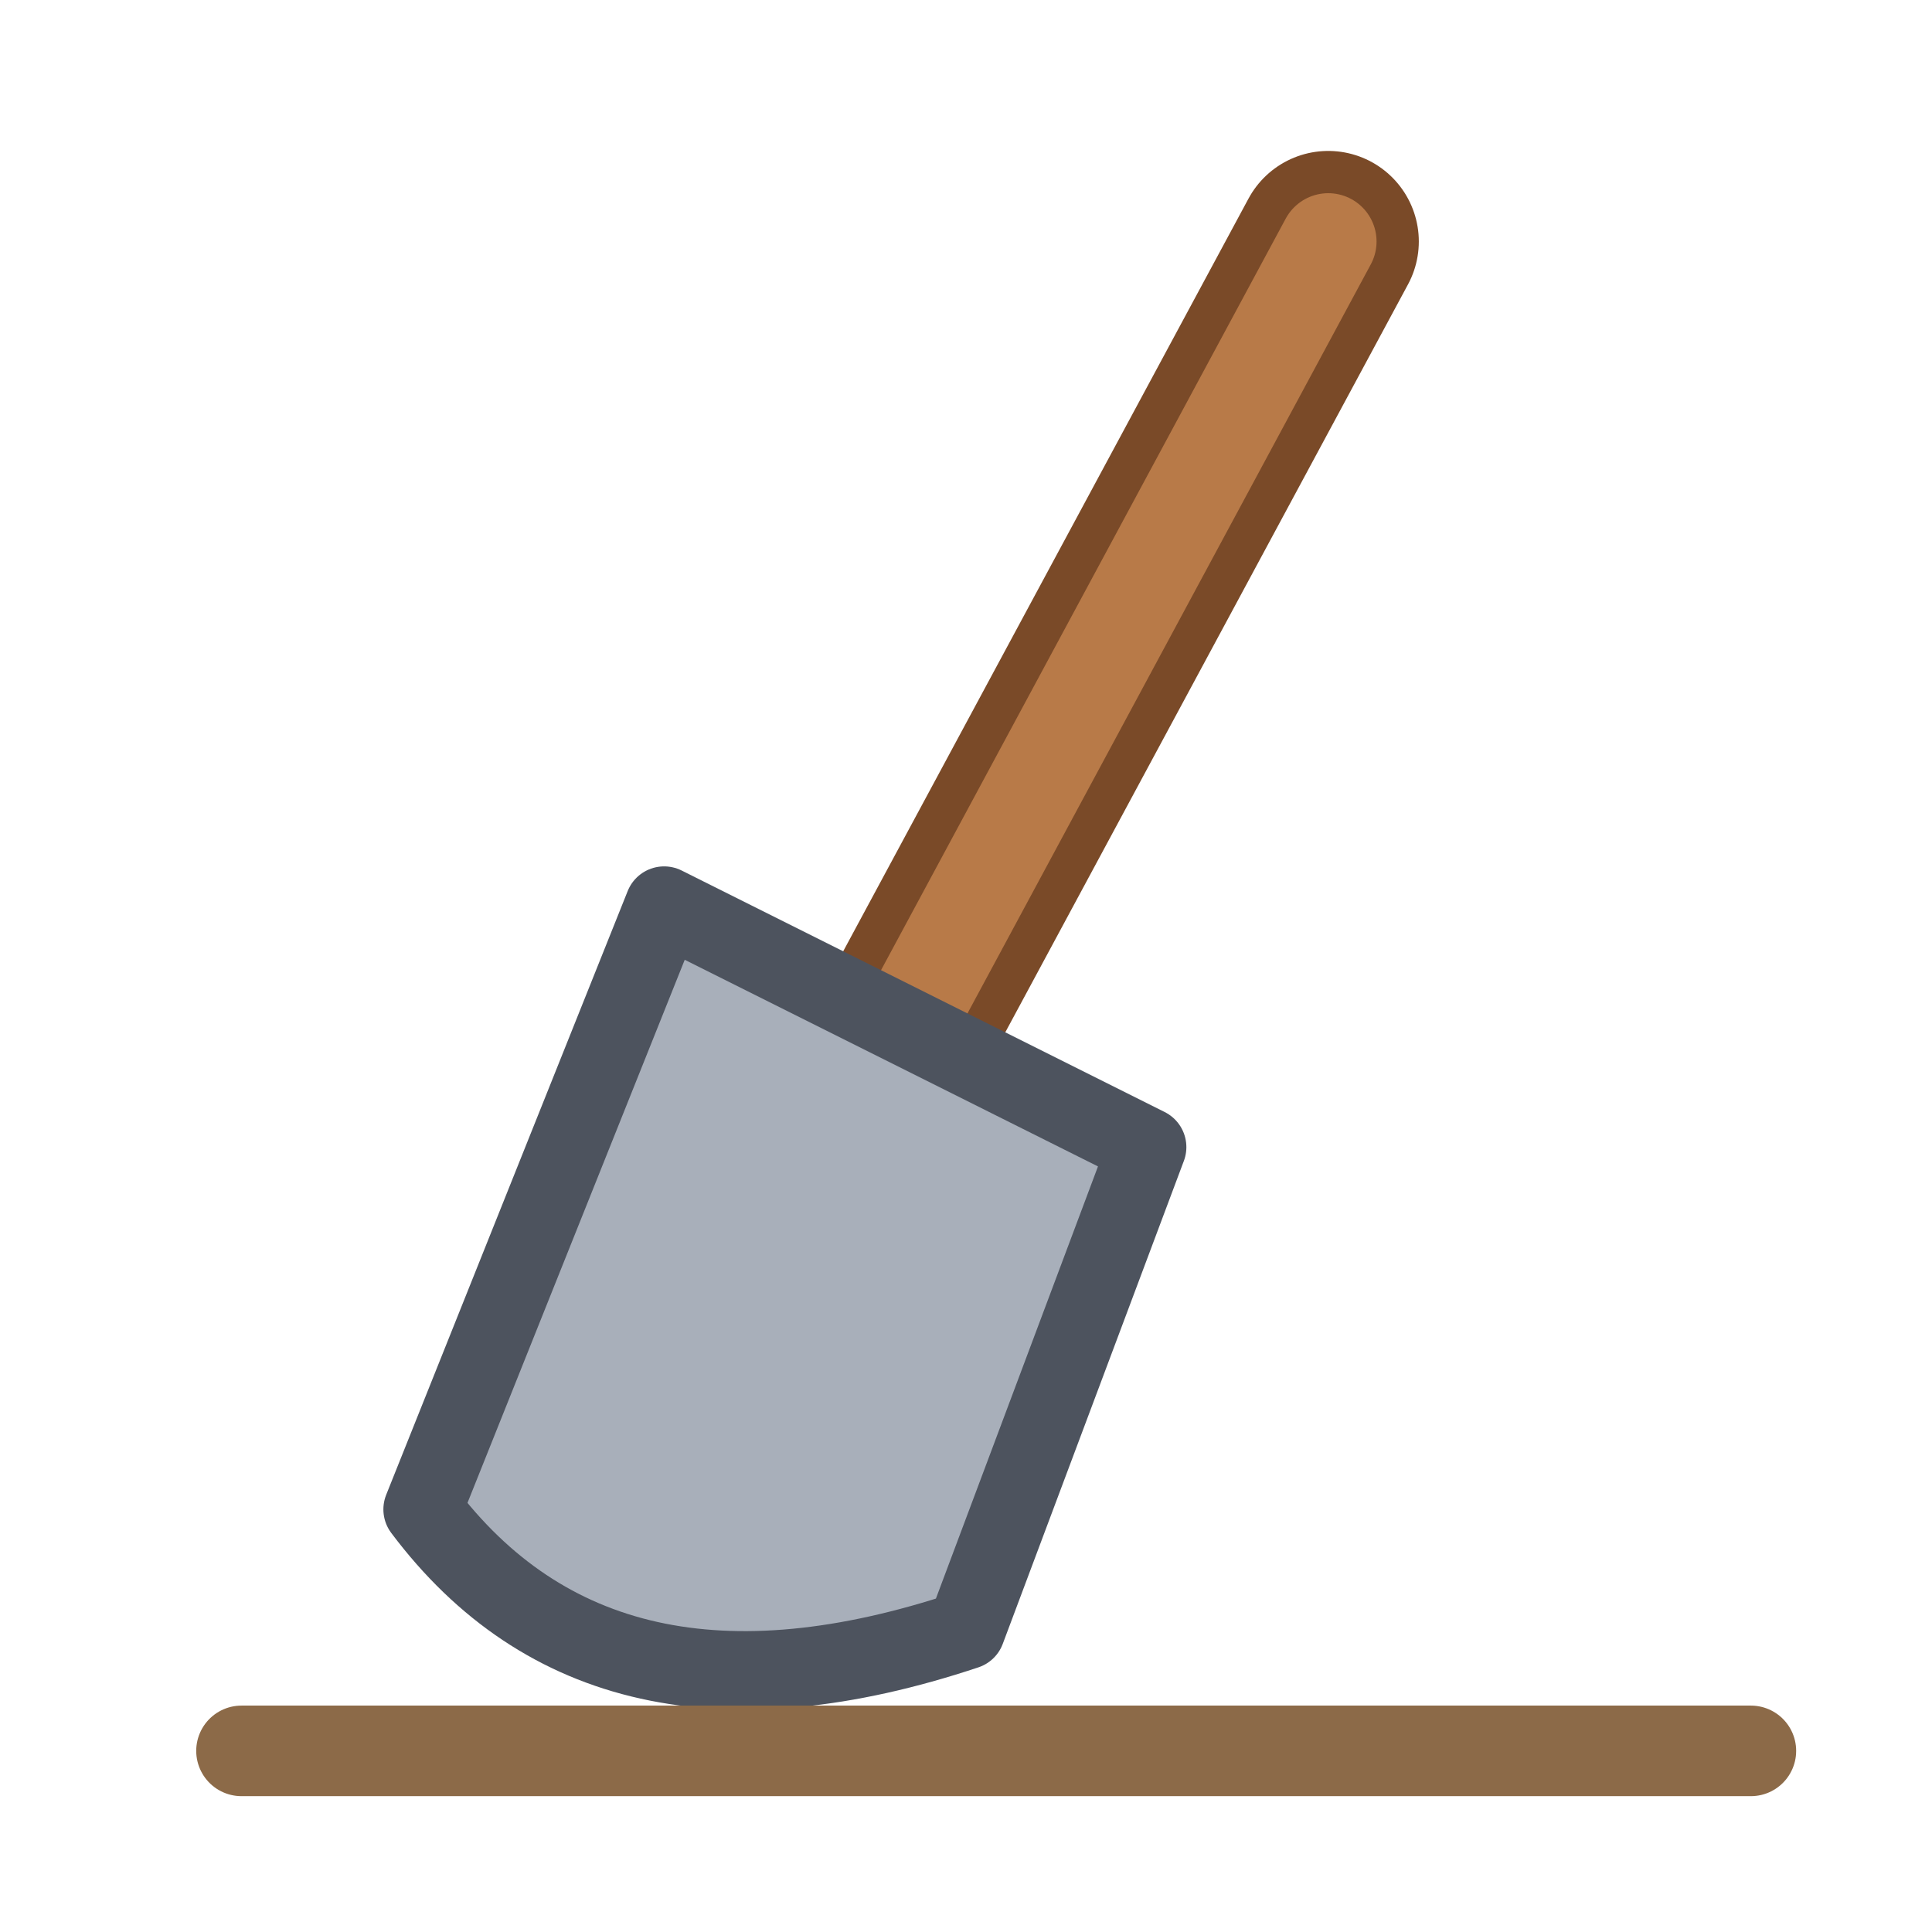
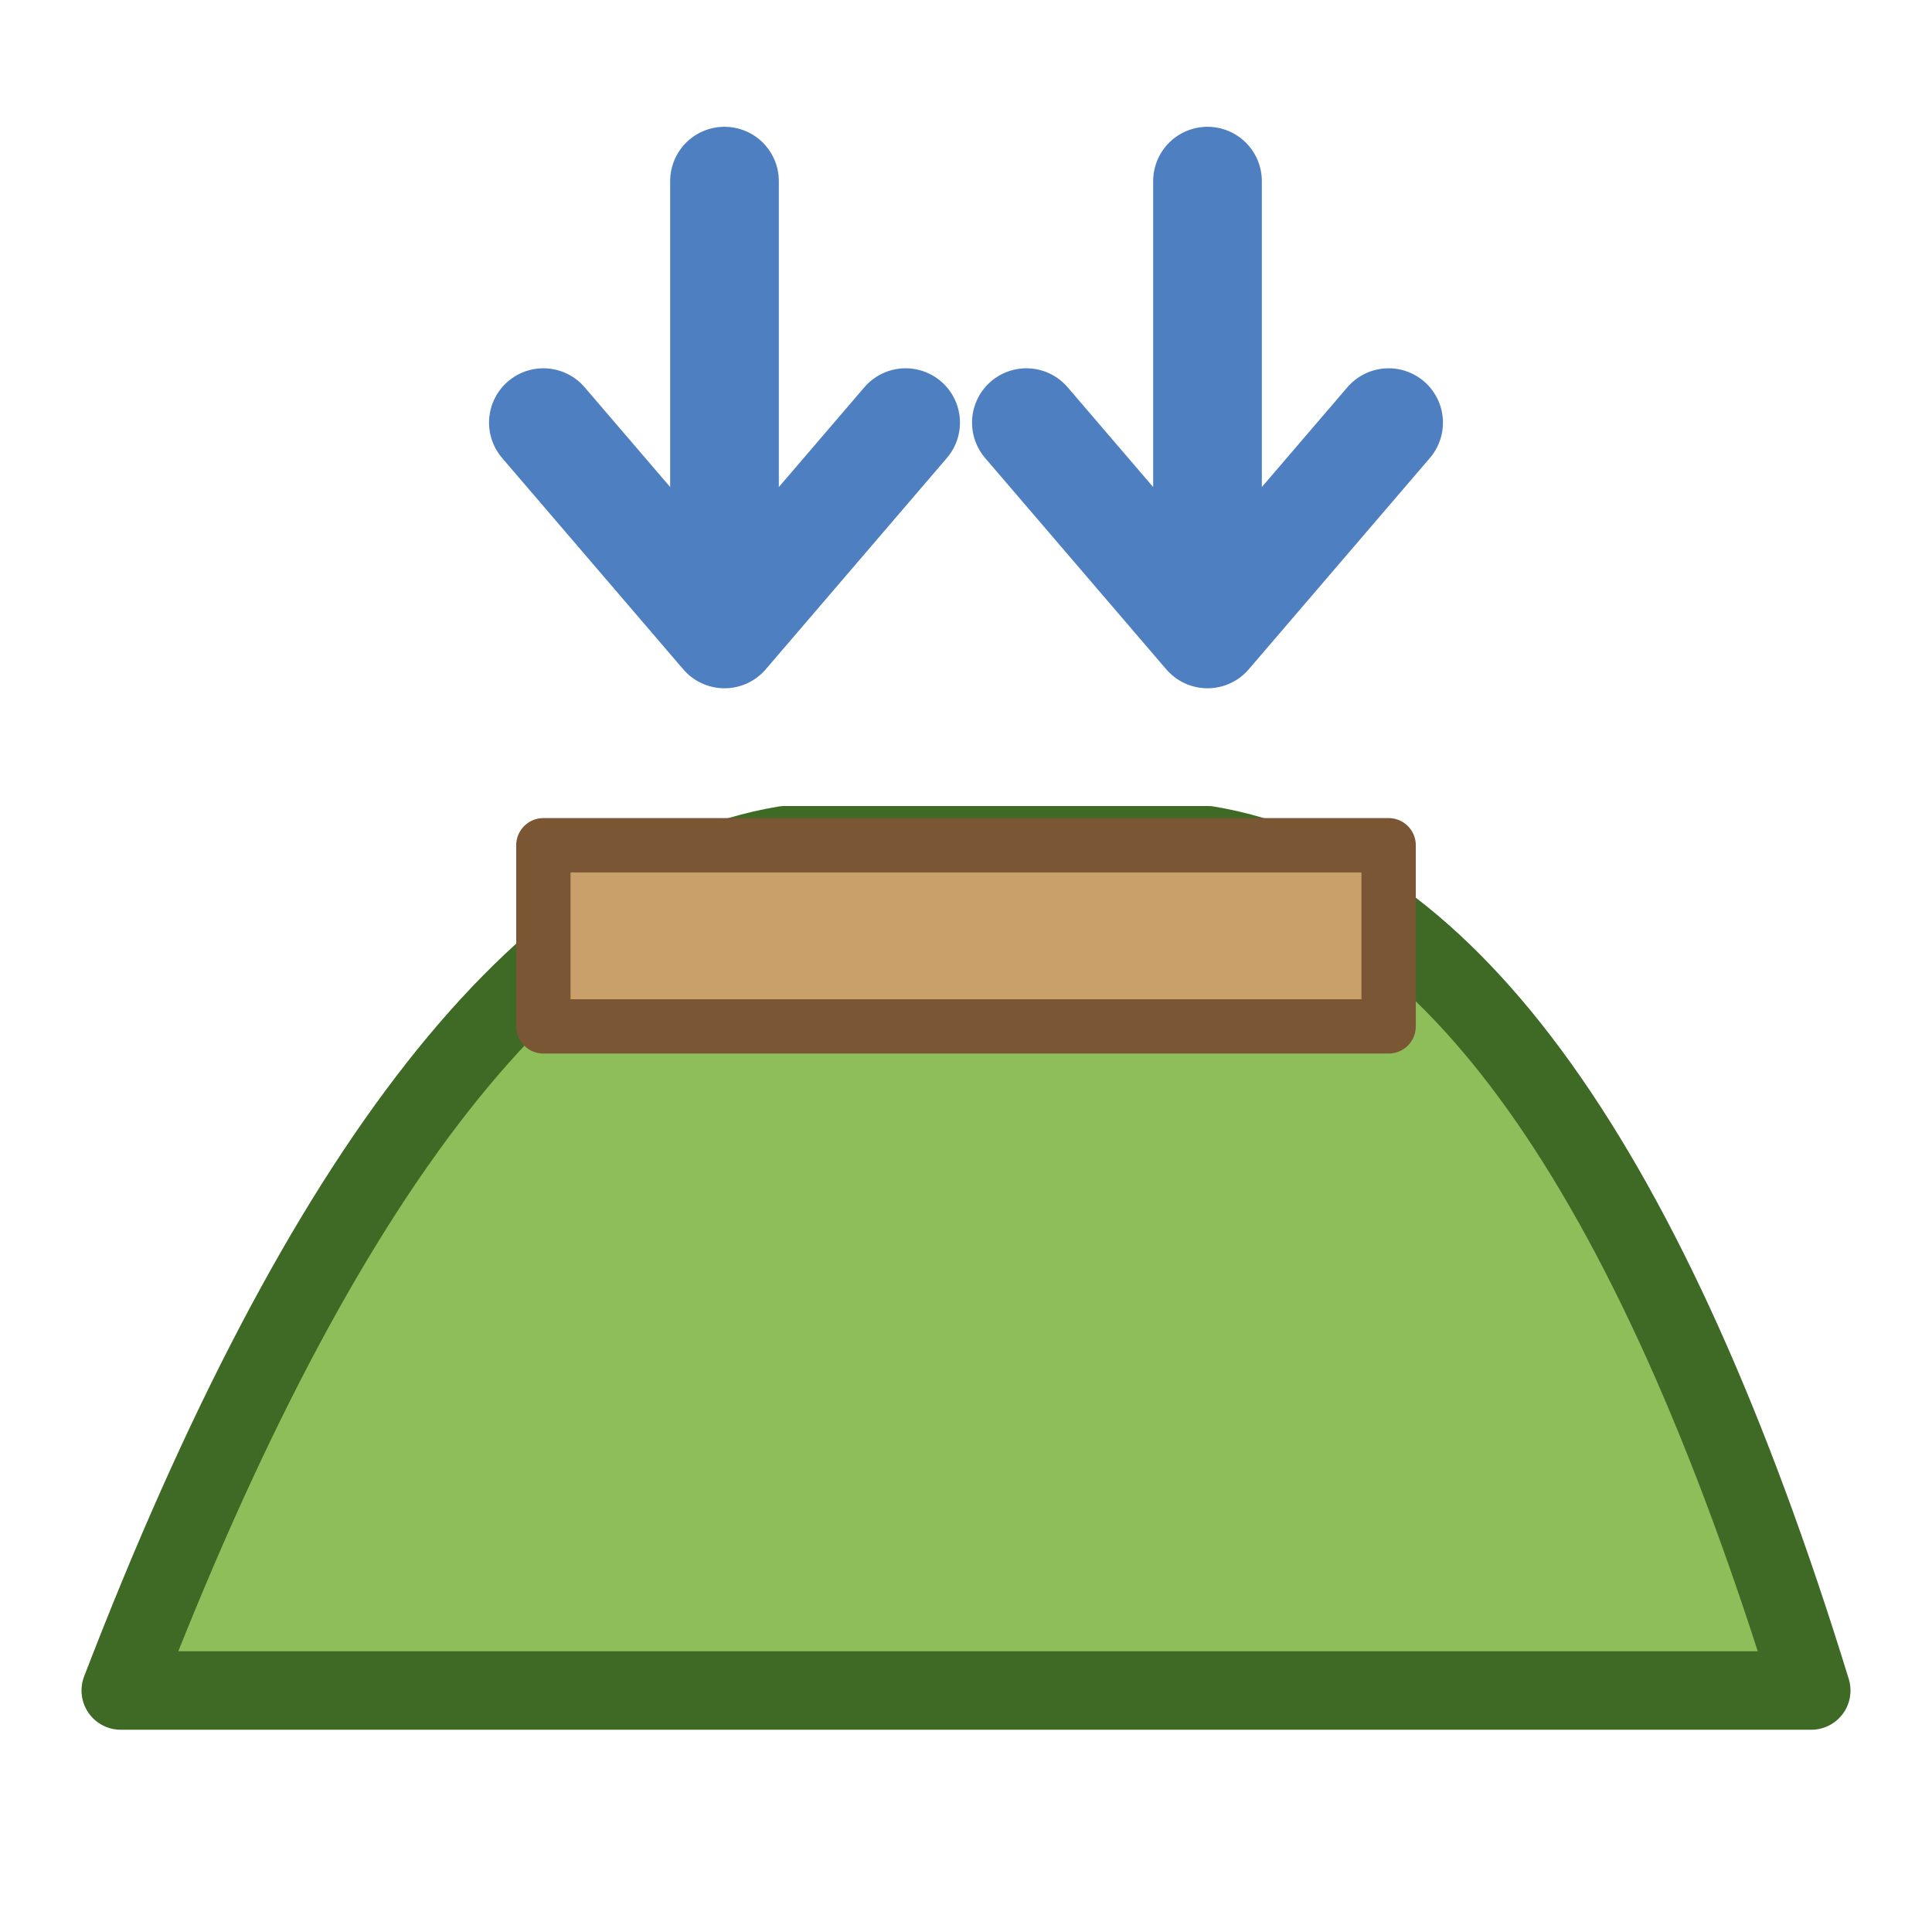
<svg xmlns="http://www.w3.org/2000/svg" width="64" height="64" viewBox="0 0 64 64">
  <g stroke-linejoin="round" stroke-linecap="round">
-     <path d="M44 8 L30 34" fill="none" stroke="#7A4A28" stroke-width="6.0" opacity="1.0" />
-     <path d="M44 8 L30 34" fill="none" stroke="#B87A48" stroke-width="3.2" opacity="1.0" />
-     <path d="M22 30 L38 38 L32 54 Q20 58 14 50 Z" fill="#A8AFBA" stroke="#4D535E" stroke-width="2.6" />
-     <path d="M8 58 L58 58" fill="none" stroke="#8C6A48" stroke-width="3.0" opacity="1.0" />
+     <path d="M4 56 Q14 30 26 28 L40 28 Q52 30 60 56 Z" fill="#8DBE5A" stroke="#3E6A26" stroke-width="2.6" />
+     <path d="M18 28 L46 28 L46 34 L18 34 Z" fill="#C9A06A" stroke="#7A5634" stroke-width="1.8" />
+     <path d="M24 6 L24 20 M18 14 L24 21 L30 14" fill="none" stroke="#4E7FC0" stroke-width="3.6" opacity="1.0" />
+     <path d="M40 6 L40 20 M34 14 L40 21 L46 14" fill="none" stroke="#4E7FC0" stroke-width="3.6" opacity="1.0" />
  </g>
</svg>
